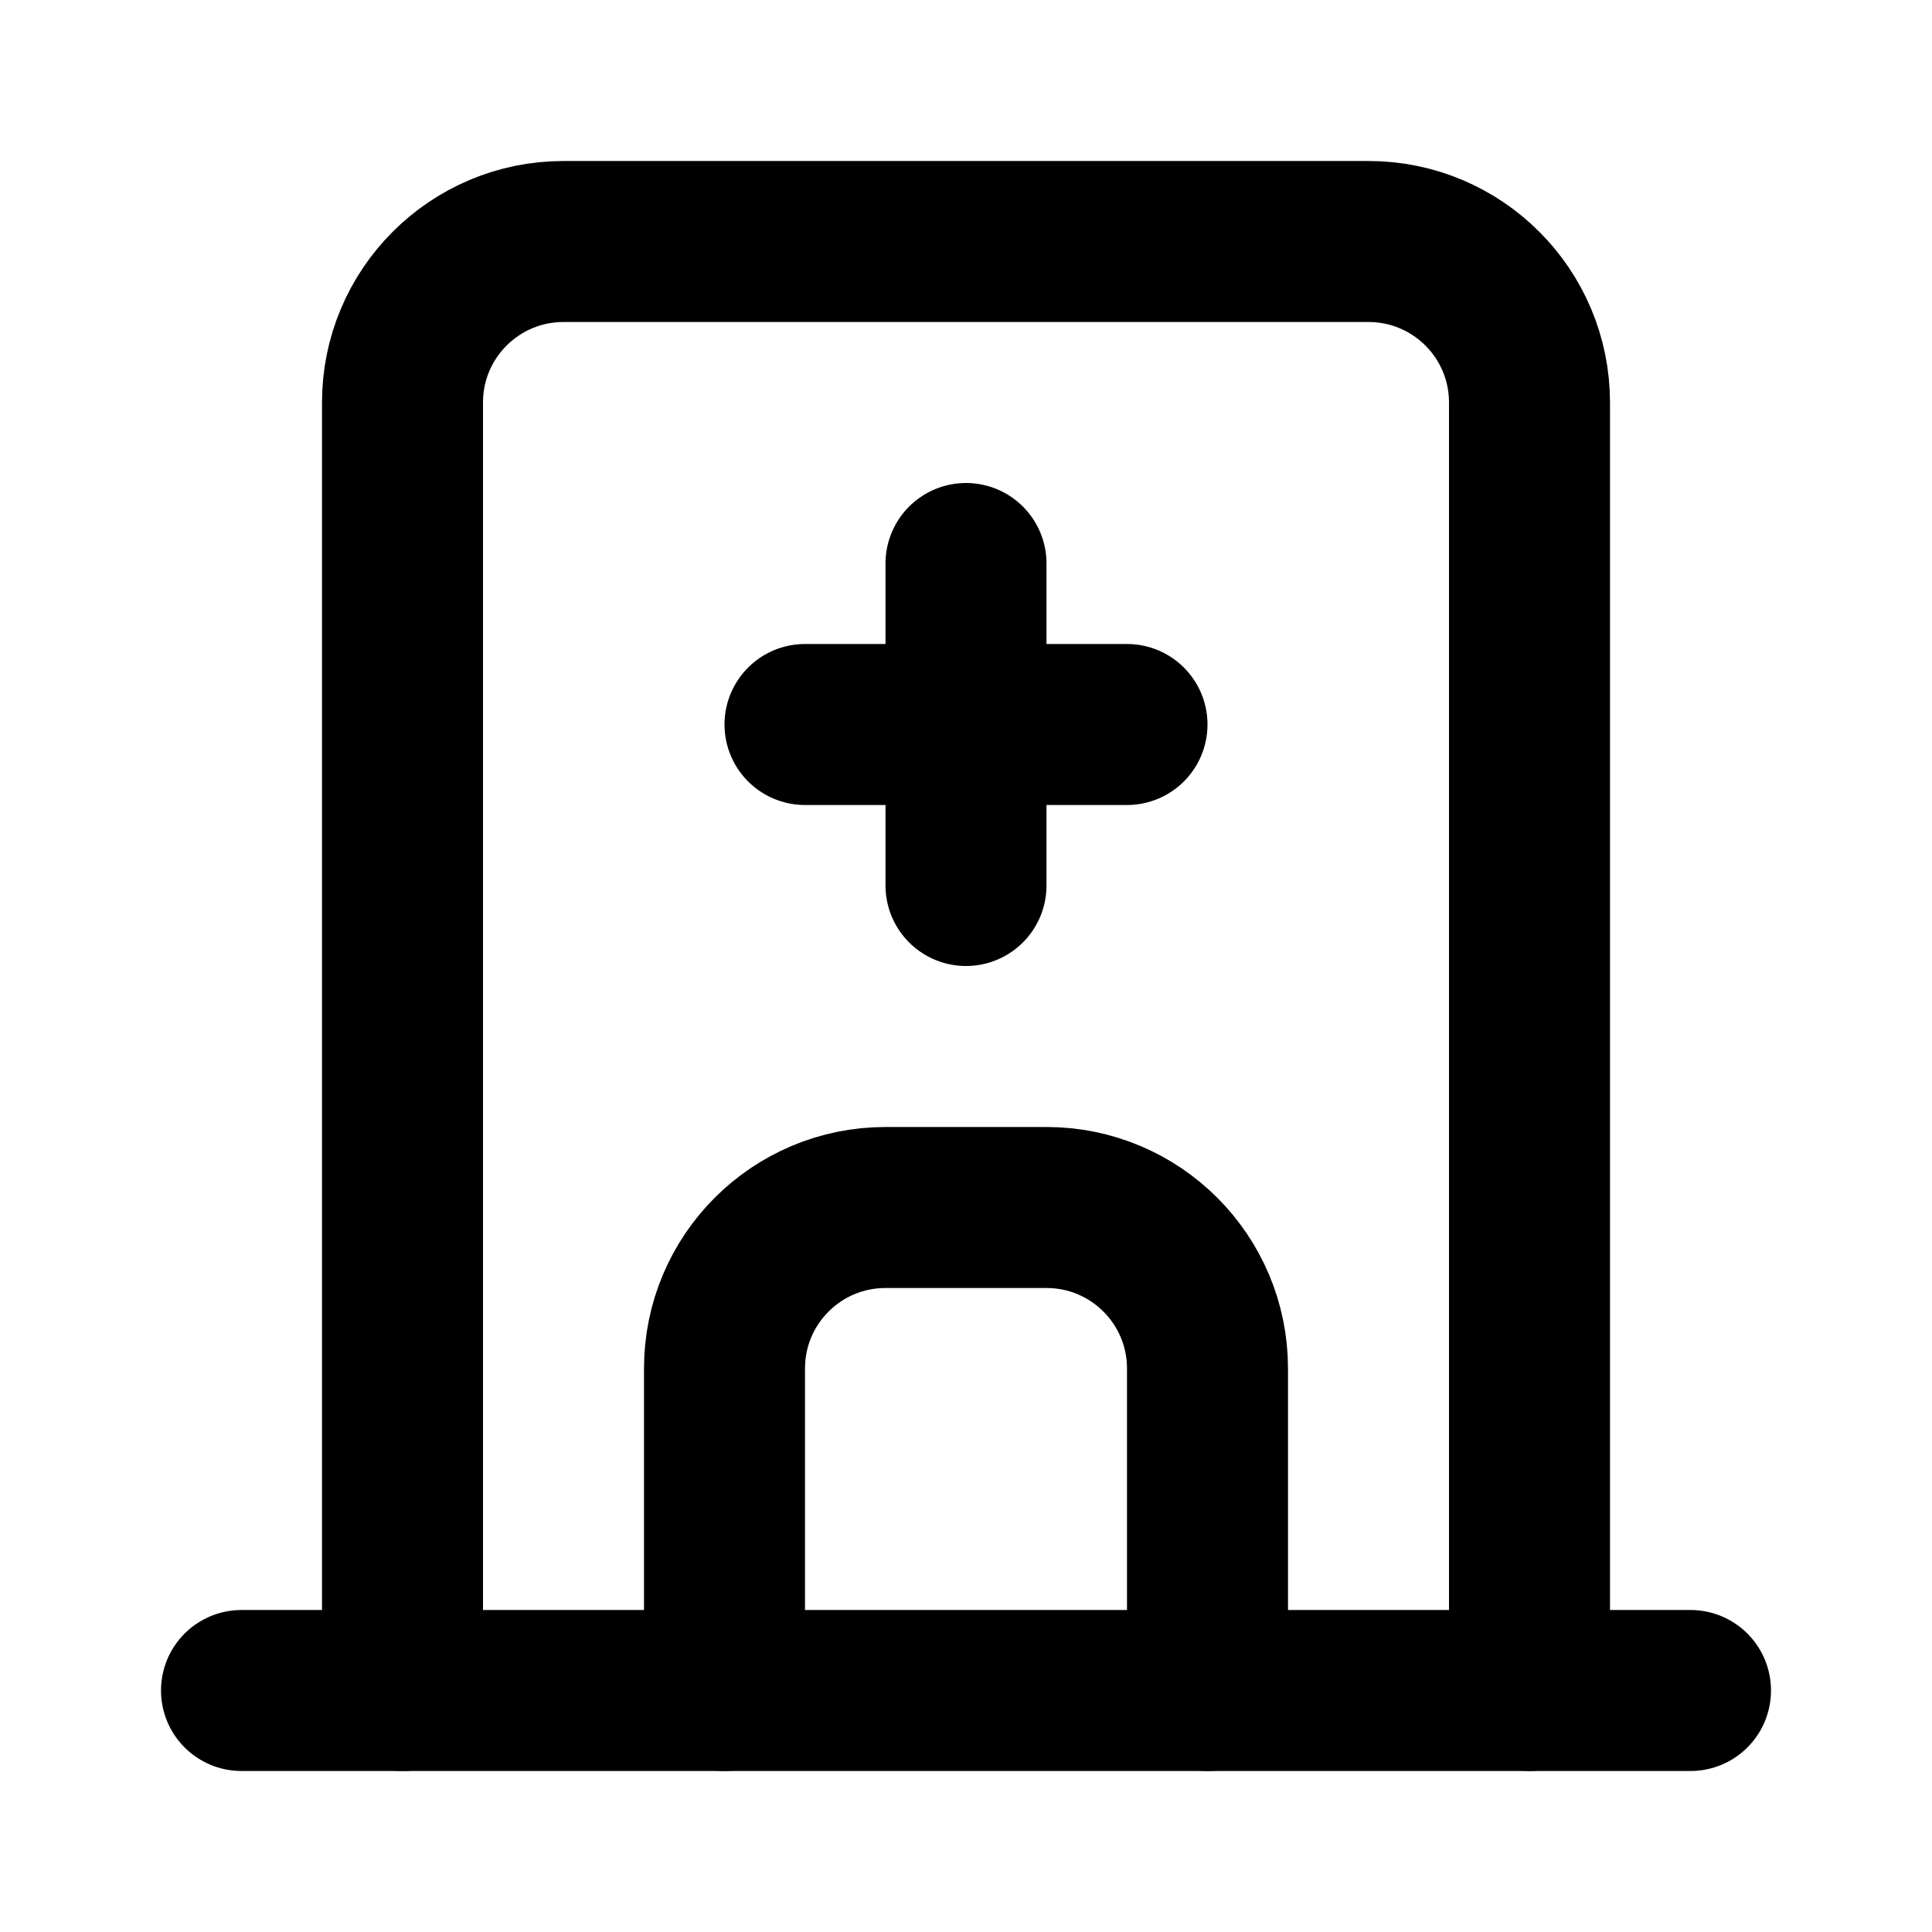
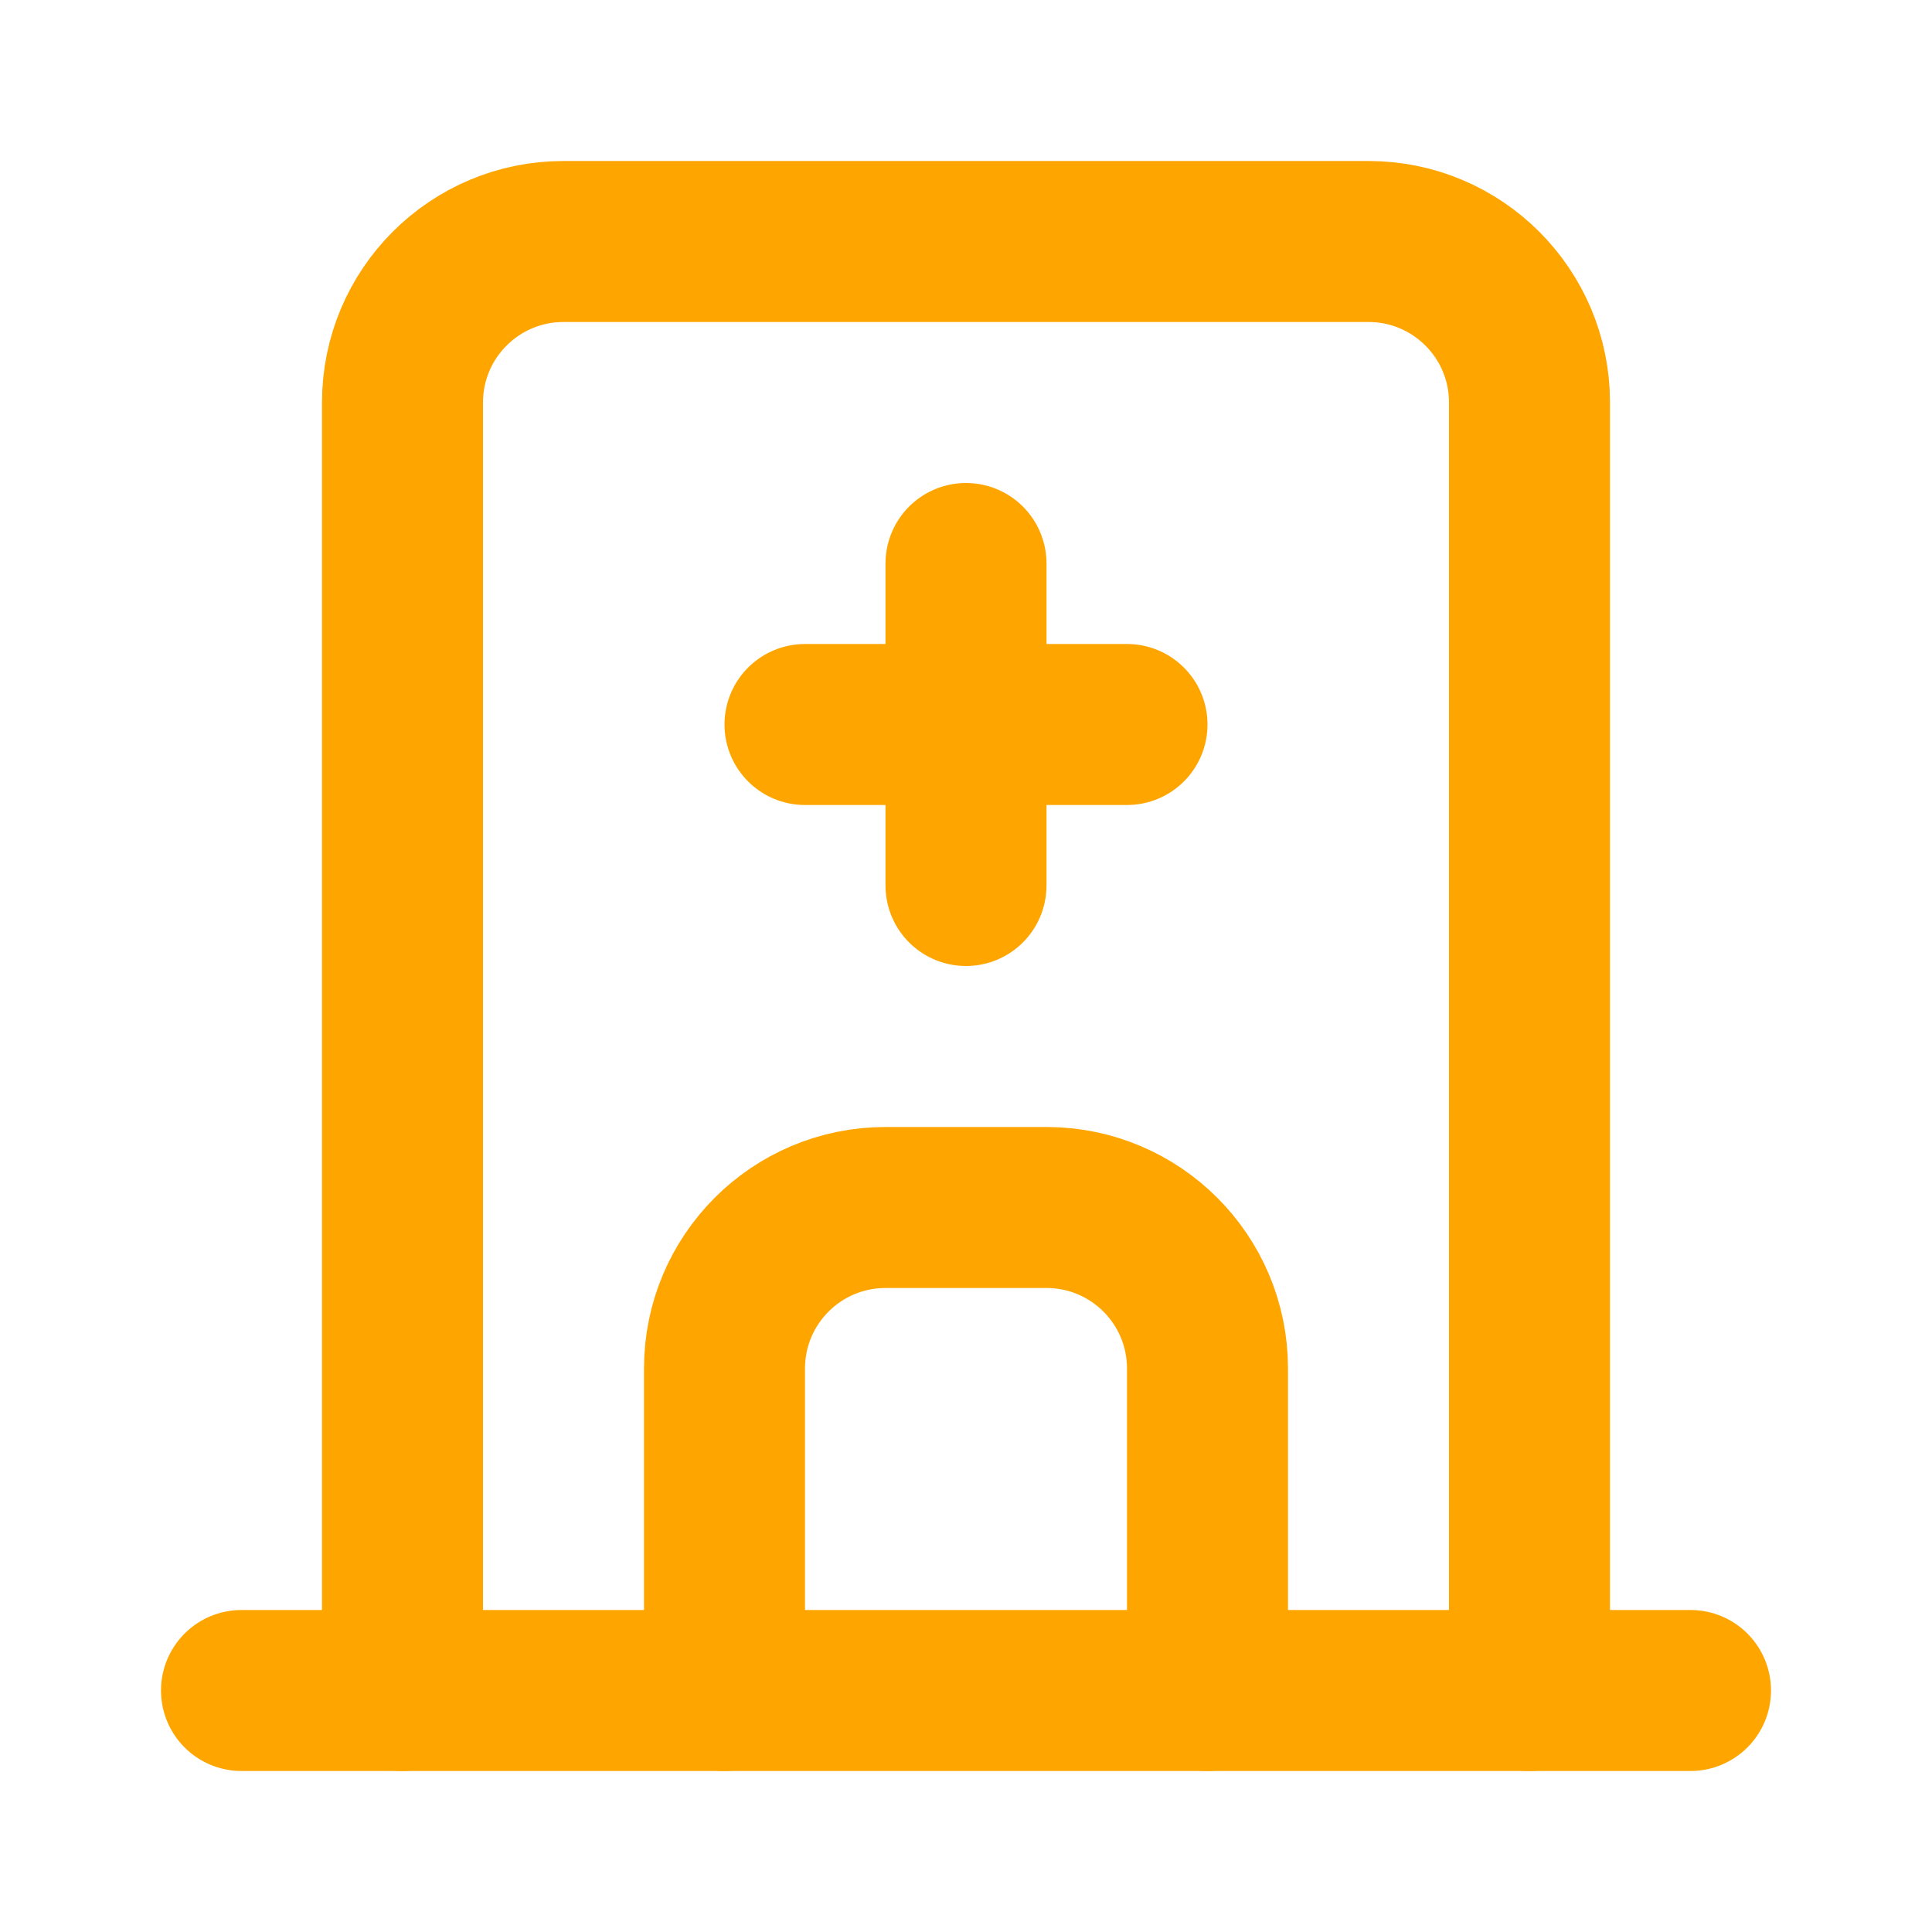
- <svg xmlns="http://www.w3.org/2000/svg" class="icon icon-tabler icon-tabler-building-hospital" width="24" height="24" viewBox="0 0 24 24" stroke-width="2" stroke="currentColor" fill="none" stroke-linecap="round" stroke-linejoin="round">
+ <svg xmlns="http://www.w3.org/2000/svg" class="icon icon-tabler icon-tabler-building-hospital" width="12" height="12" viewBox="0 0 24 24" stroke-width="2" stroke="orange" fill="none" stroke-linecap="round" stroke-linejoin="round">
  <path stroke="none" d="M0 0h24v24H0z" fill="none" />
  <path d="M3 21l18 0" />
  <path d="M5 21v-16a2 2 0 0 1 2 -2h10a2 2 0 0 1 2 2v16" />
  <path d="M9 21v-4a2 2 0 0 1 2 -2h2a2 2 0 0 1 2 2v4" />
  <path d="M10 9l4 0" />
  <path d="M12 7l0 4" />
</svg>
